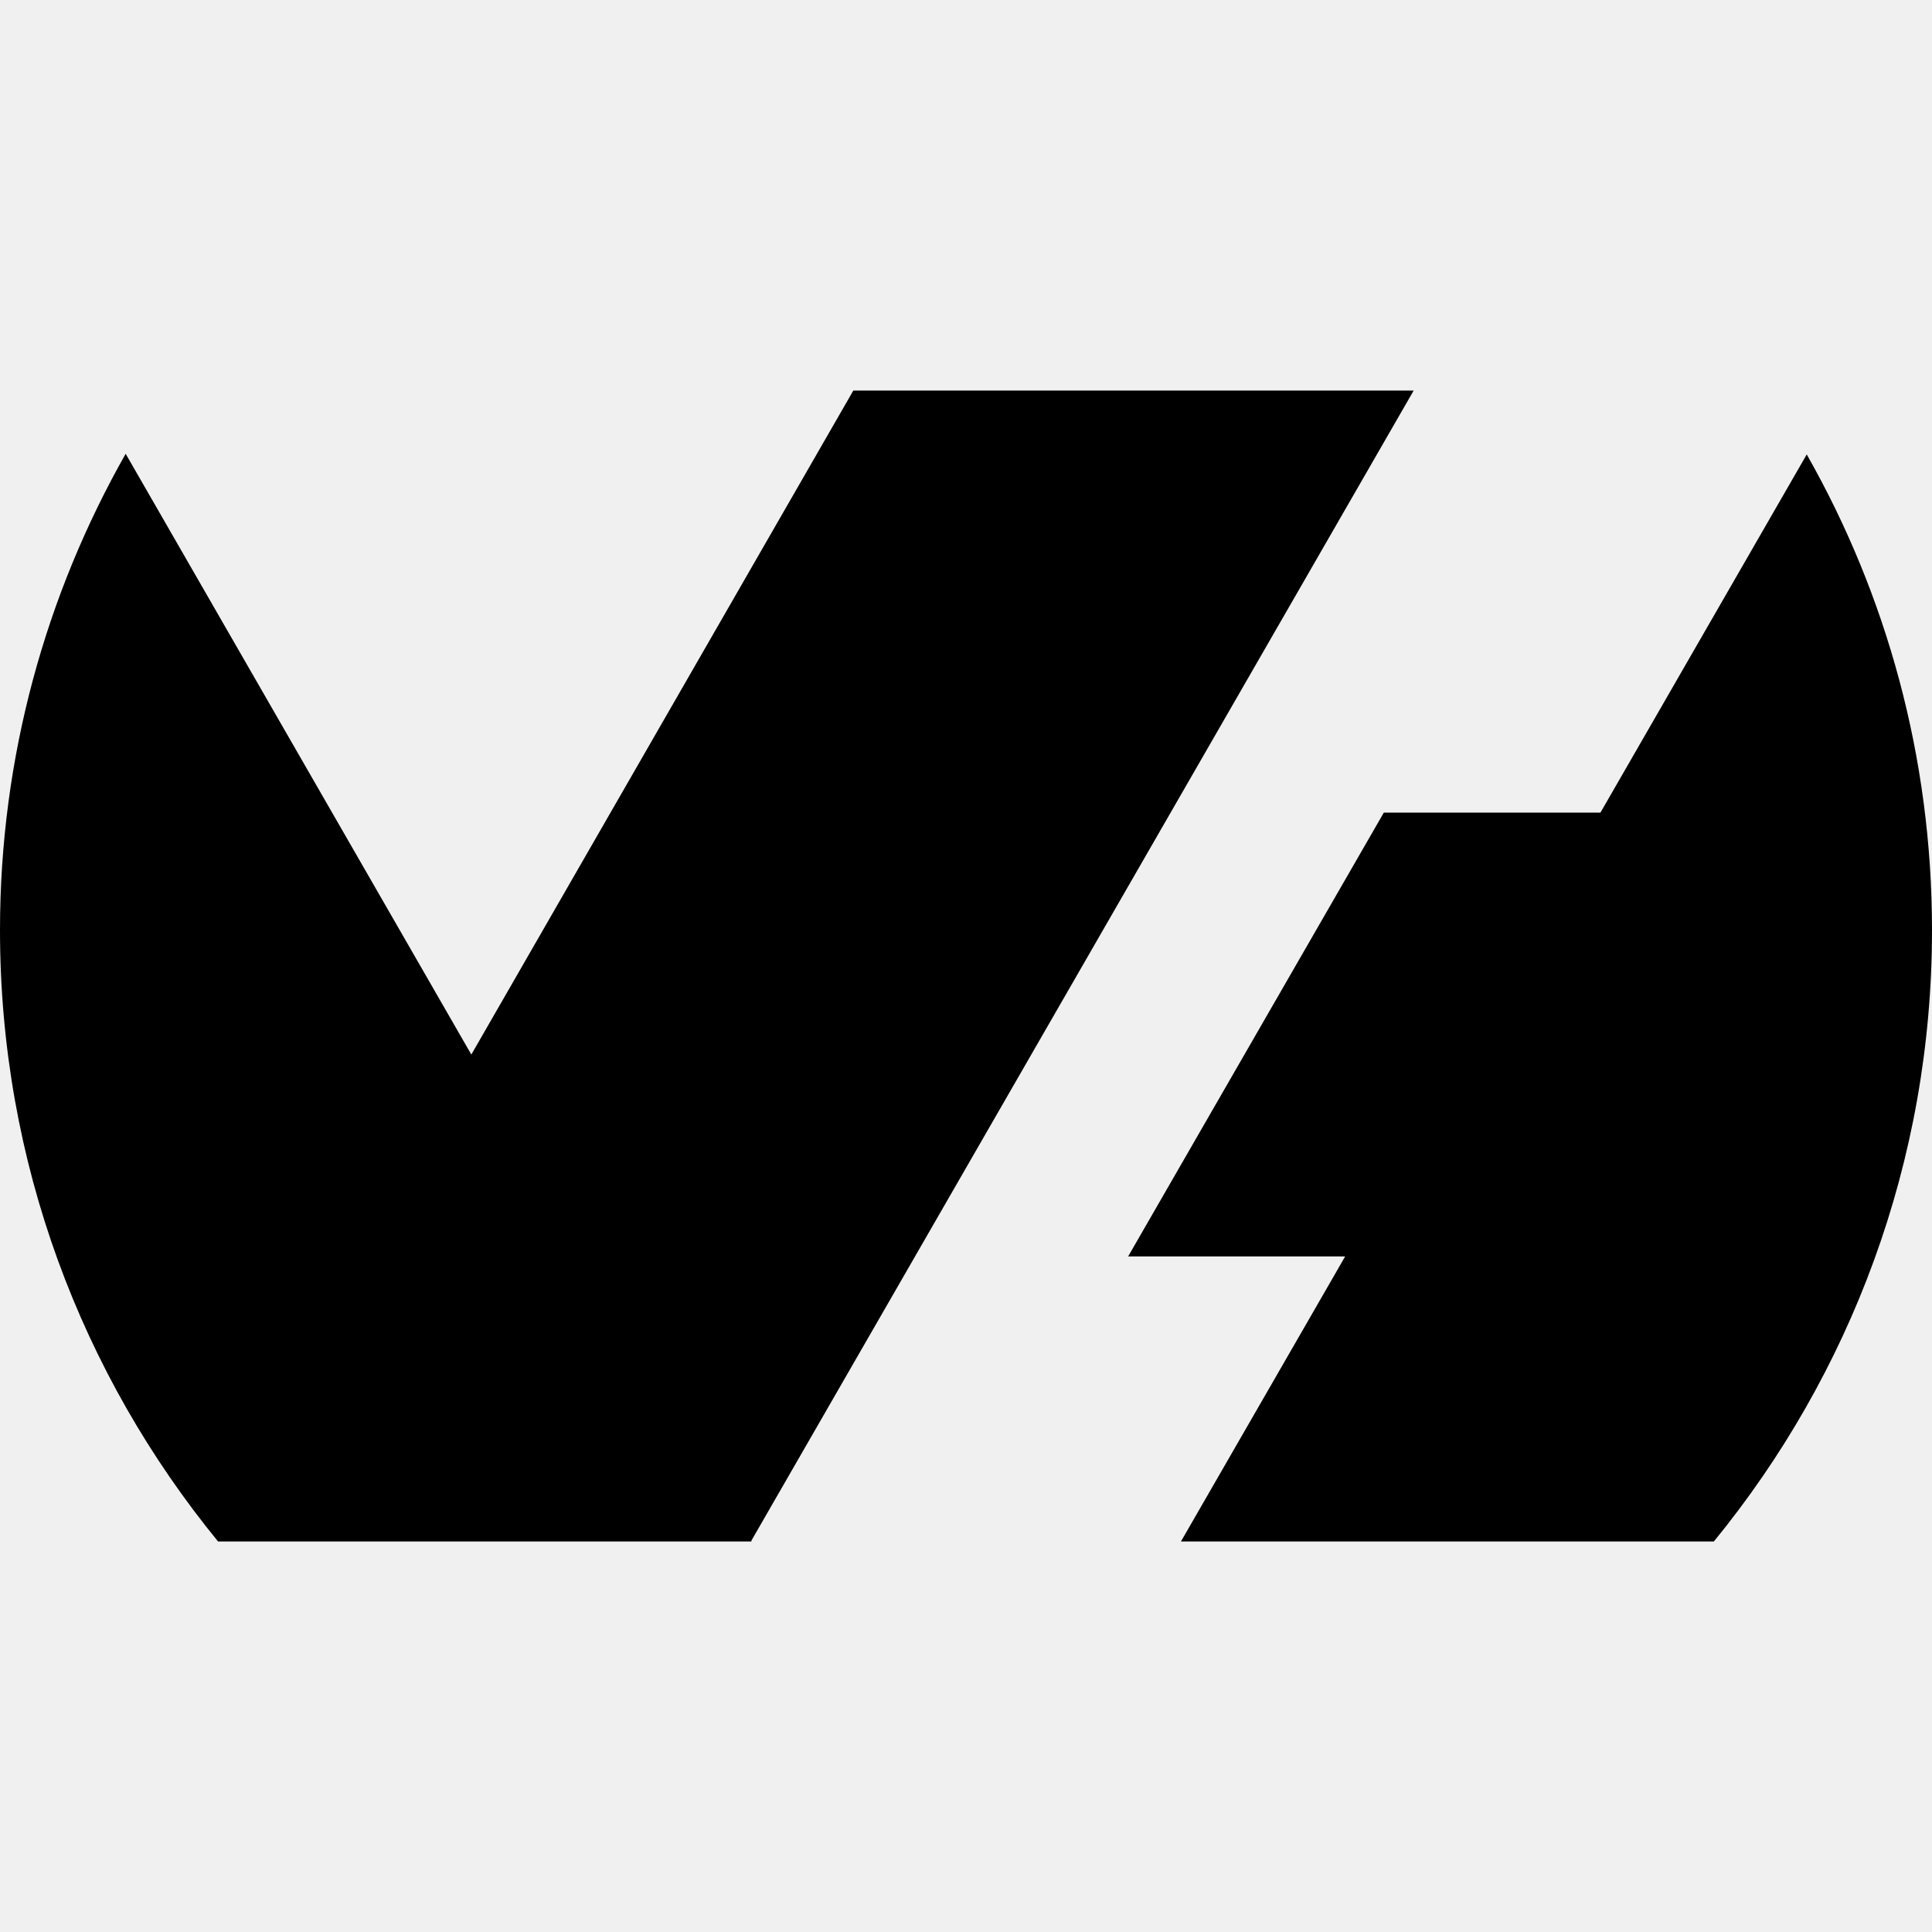
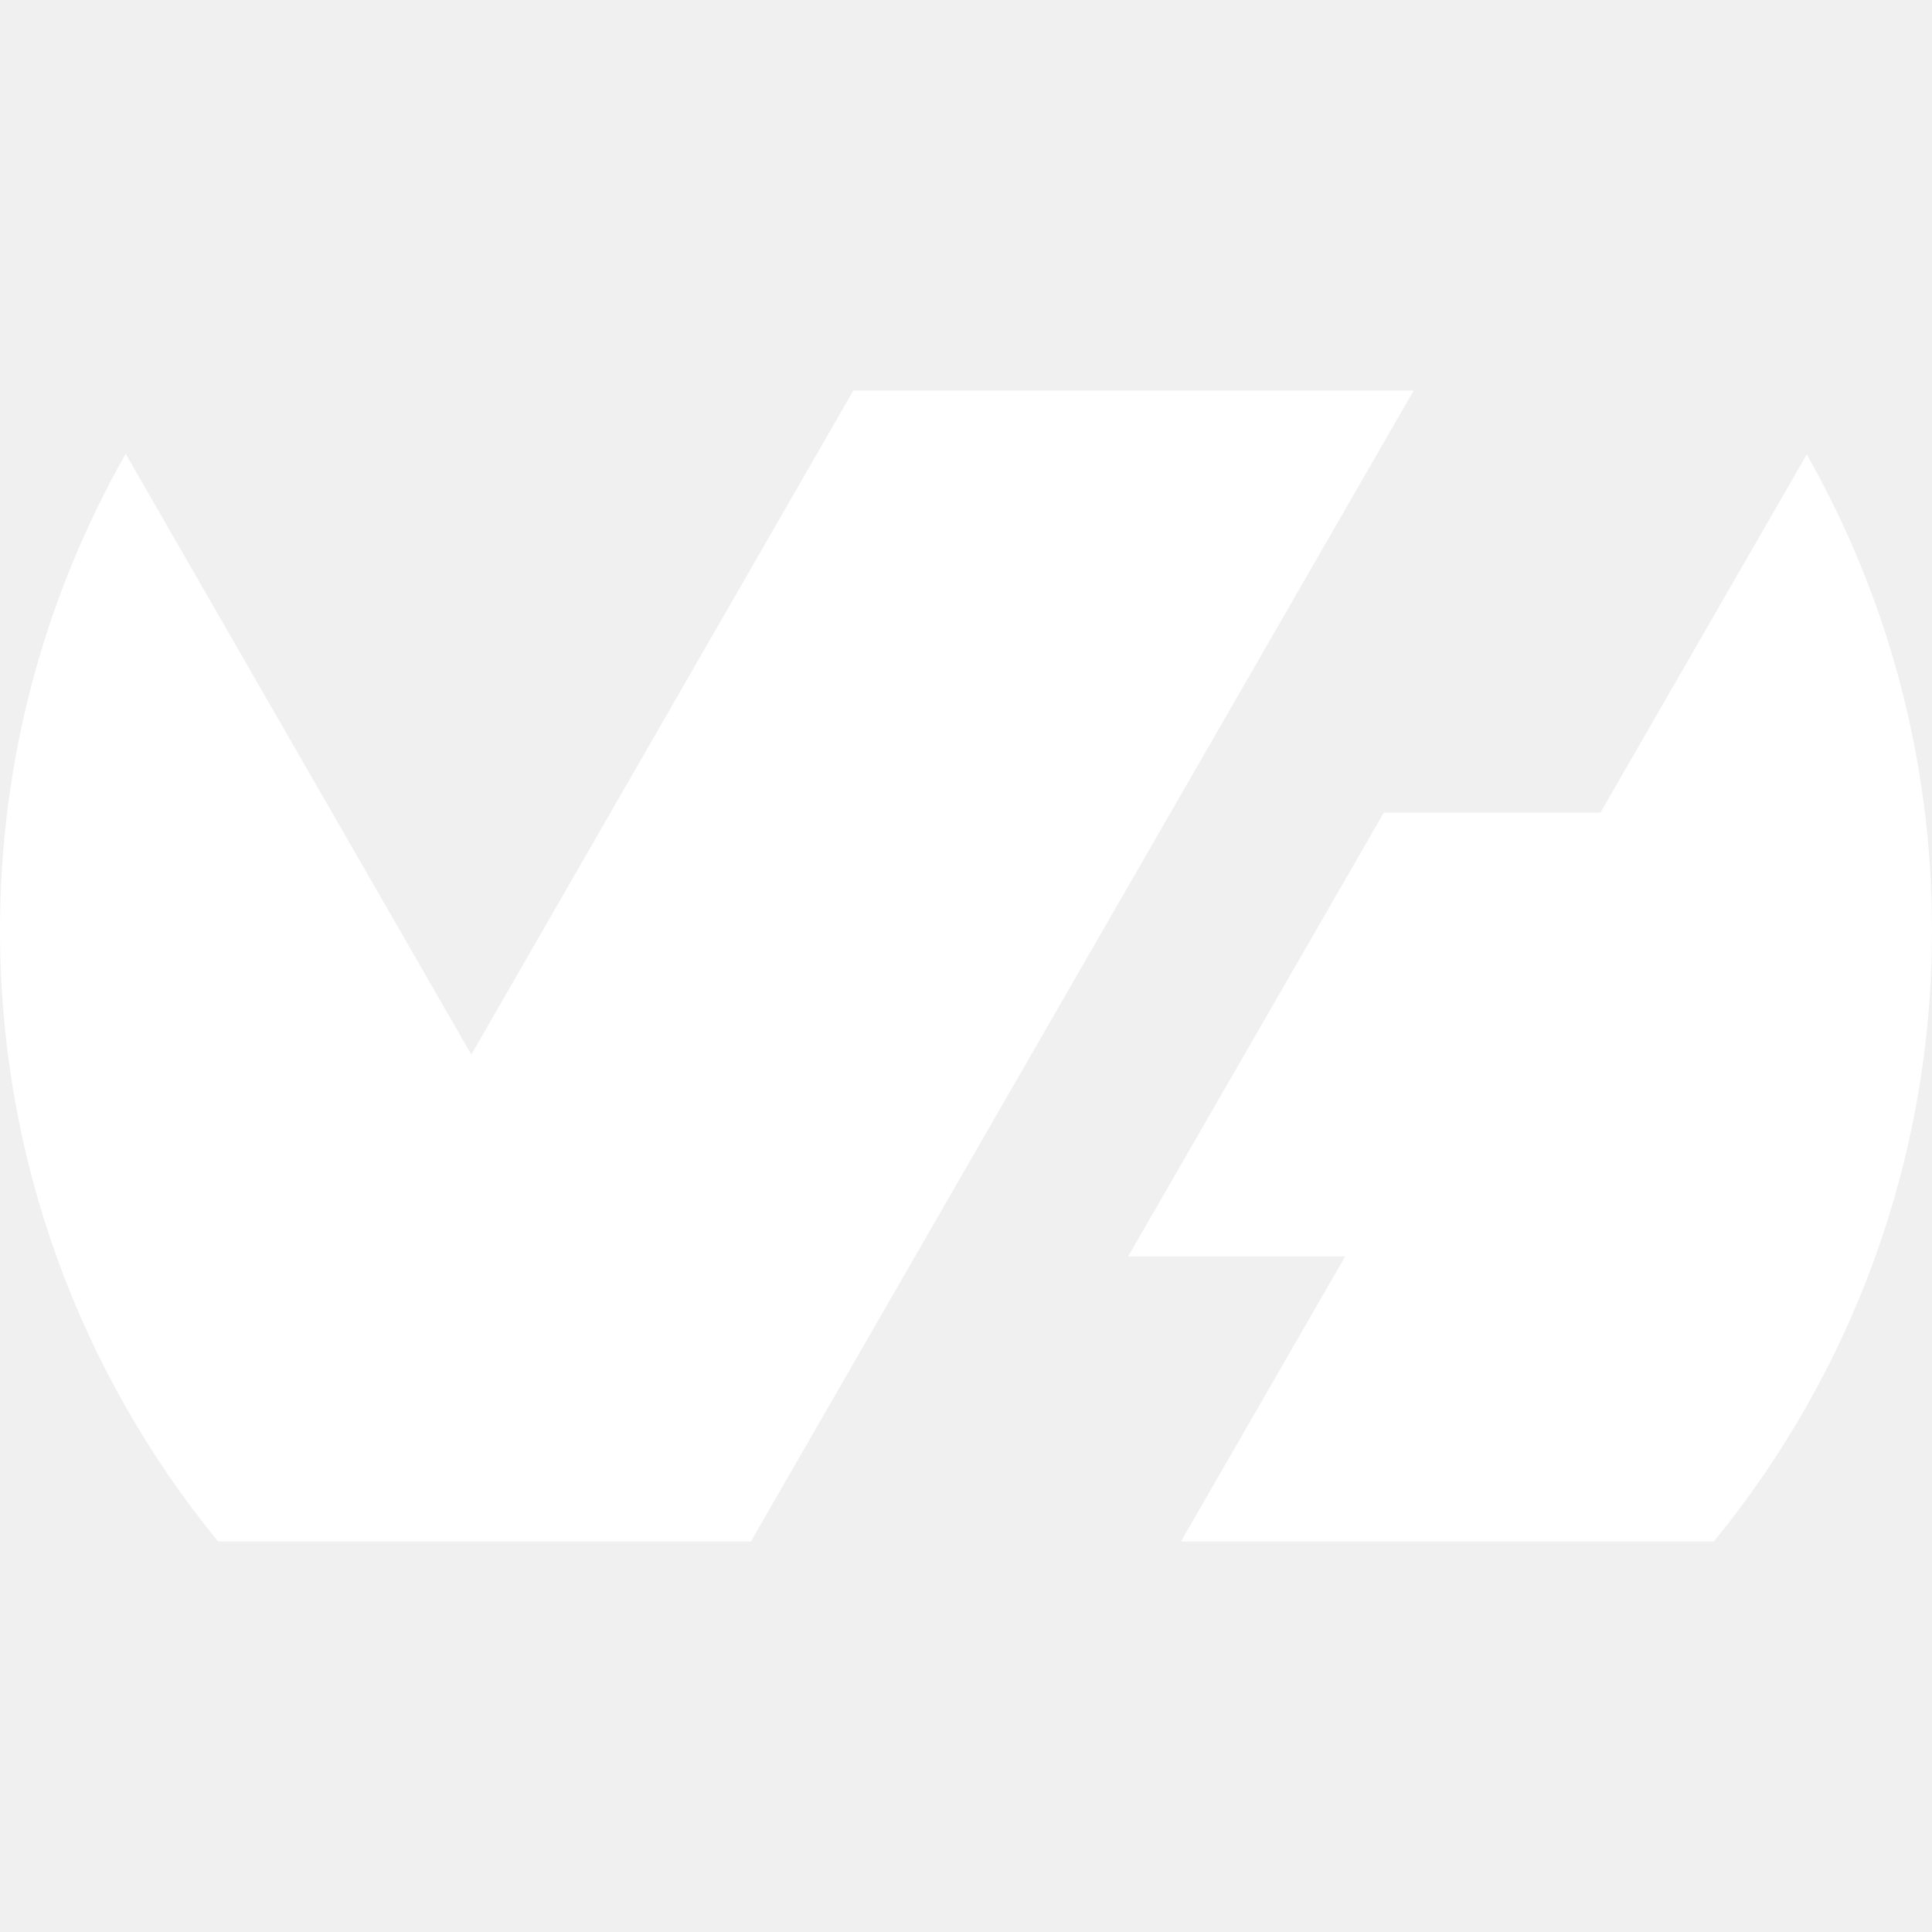
- <svg xmlns="http://www.w3.org/2000/svg" role="img" viewBox="0 0 24 24">
+ <svg xmlns="http://www.w3.org/2000/svg" fill="#ffffff" role="img" viewBox="0 0 24 24">
  <path d="M19.881 10.095l2.563-4.45C23.434 7.389 24 9.404 24 11.555c0 2.88-1.017 5.523-2.71 7.594h-6.62l2.04-3.541h-2.696l3.176-5.513h2.691zm-2.32-5.243L9.333 19.14l.003.009H2.709C1.014 17.077 0 14.435 0 11.555c0-2.152.57-4.17 1.561-5.918L5.855 13.1 10.6 4.852h6.961z" />
</svg>
